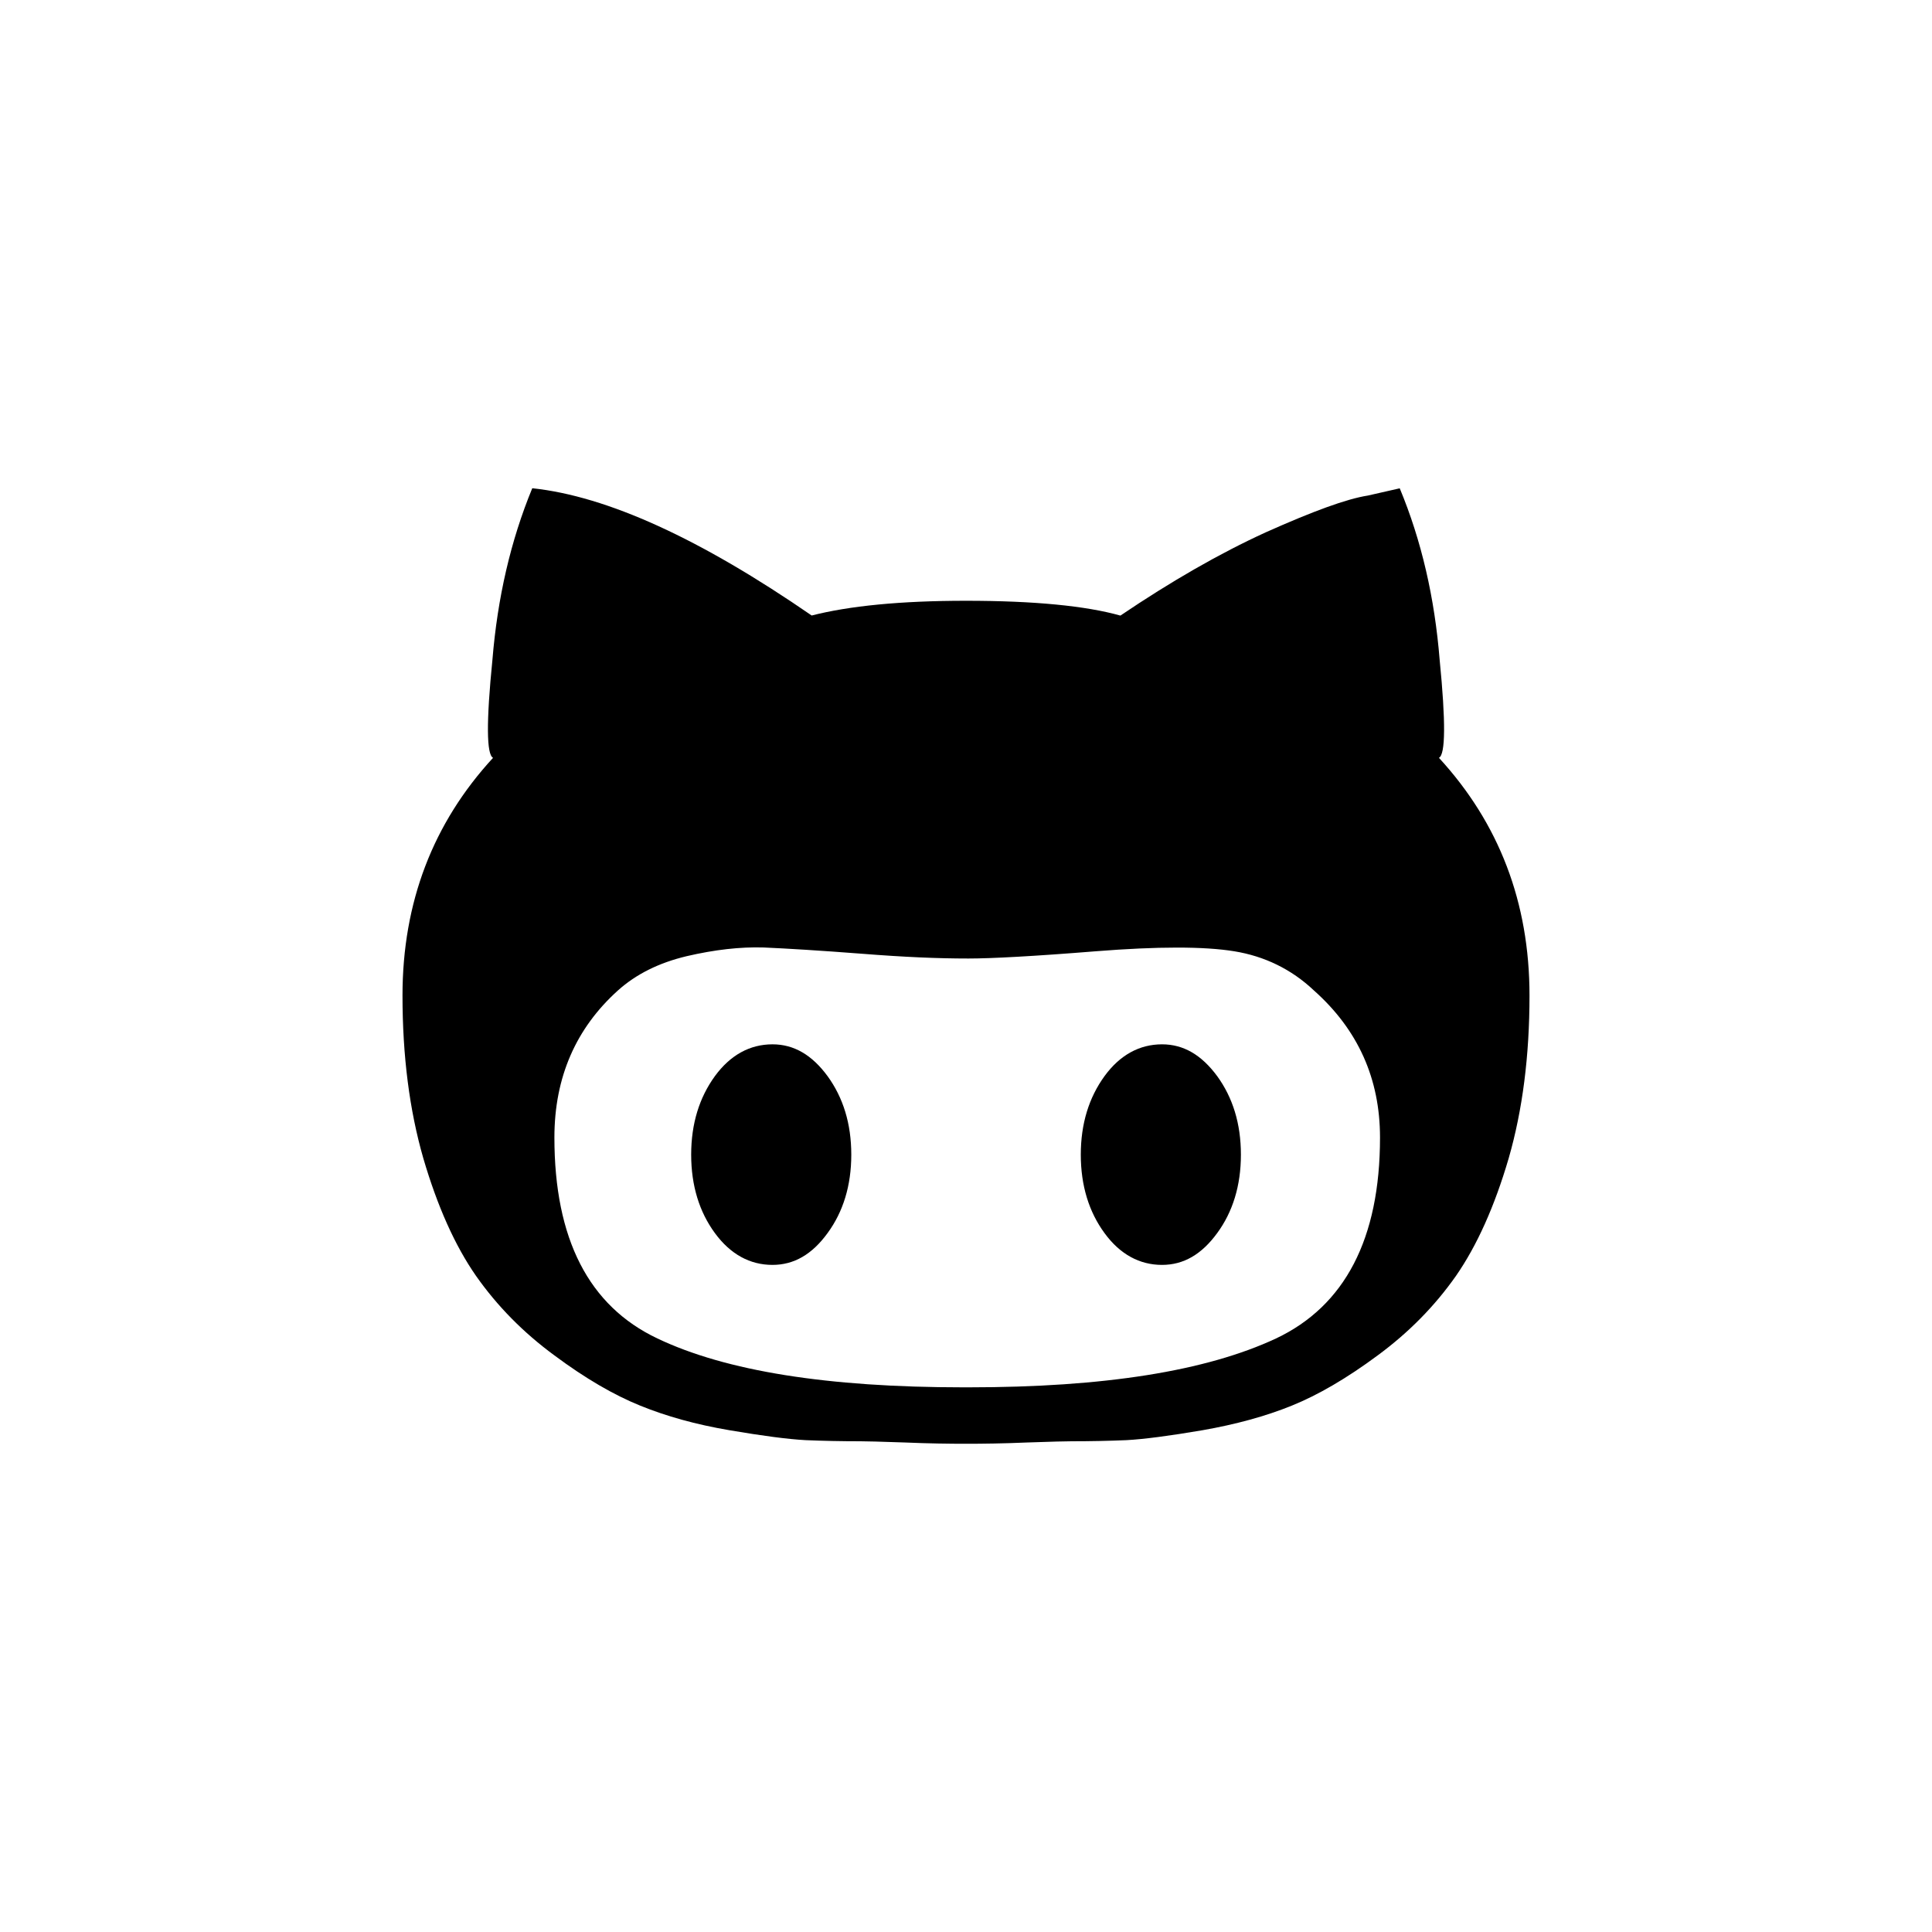
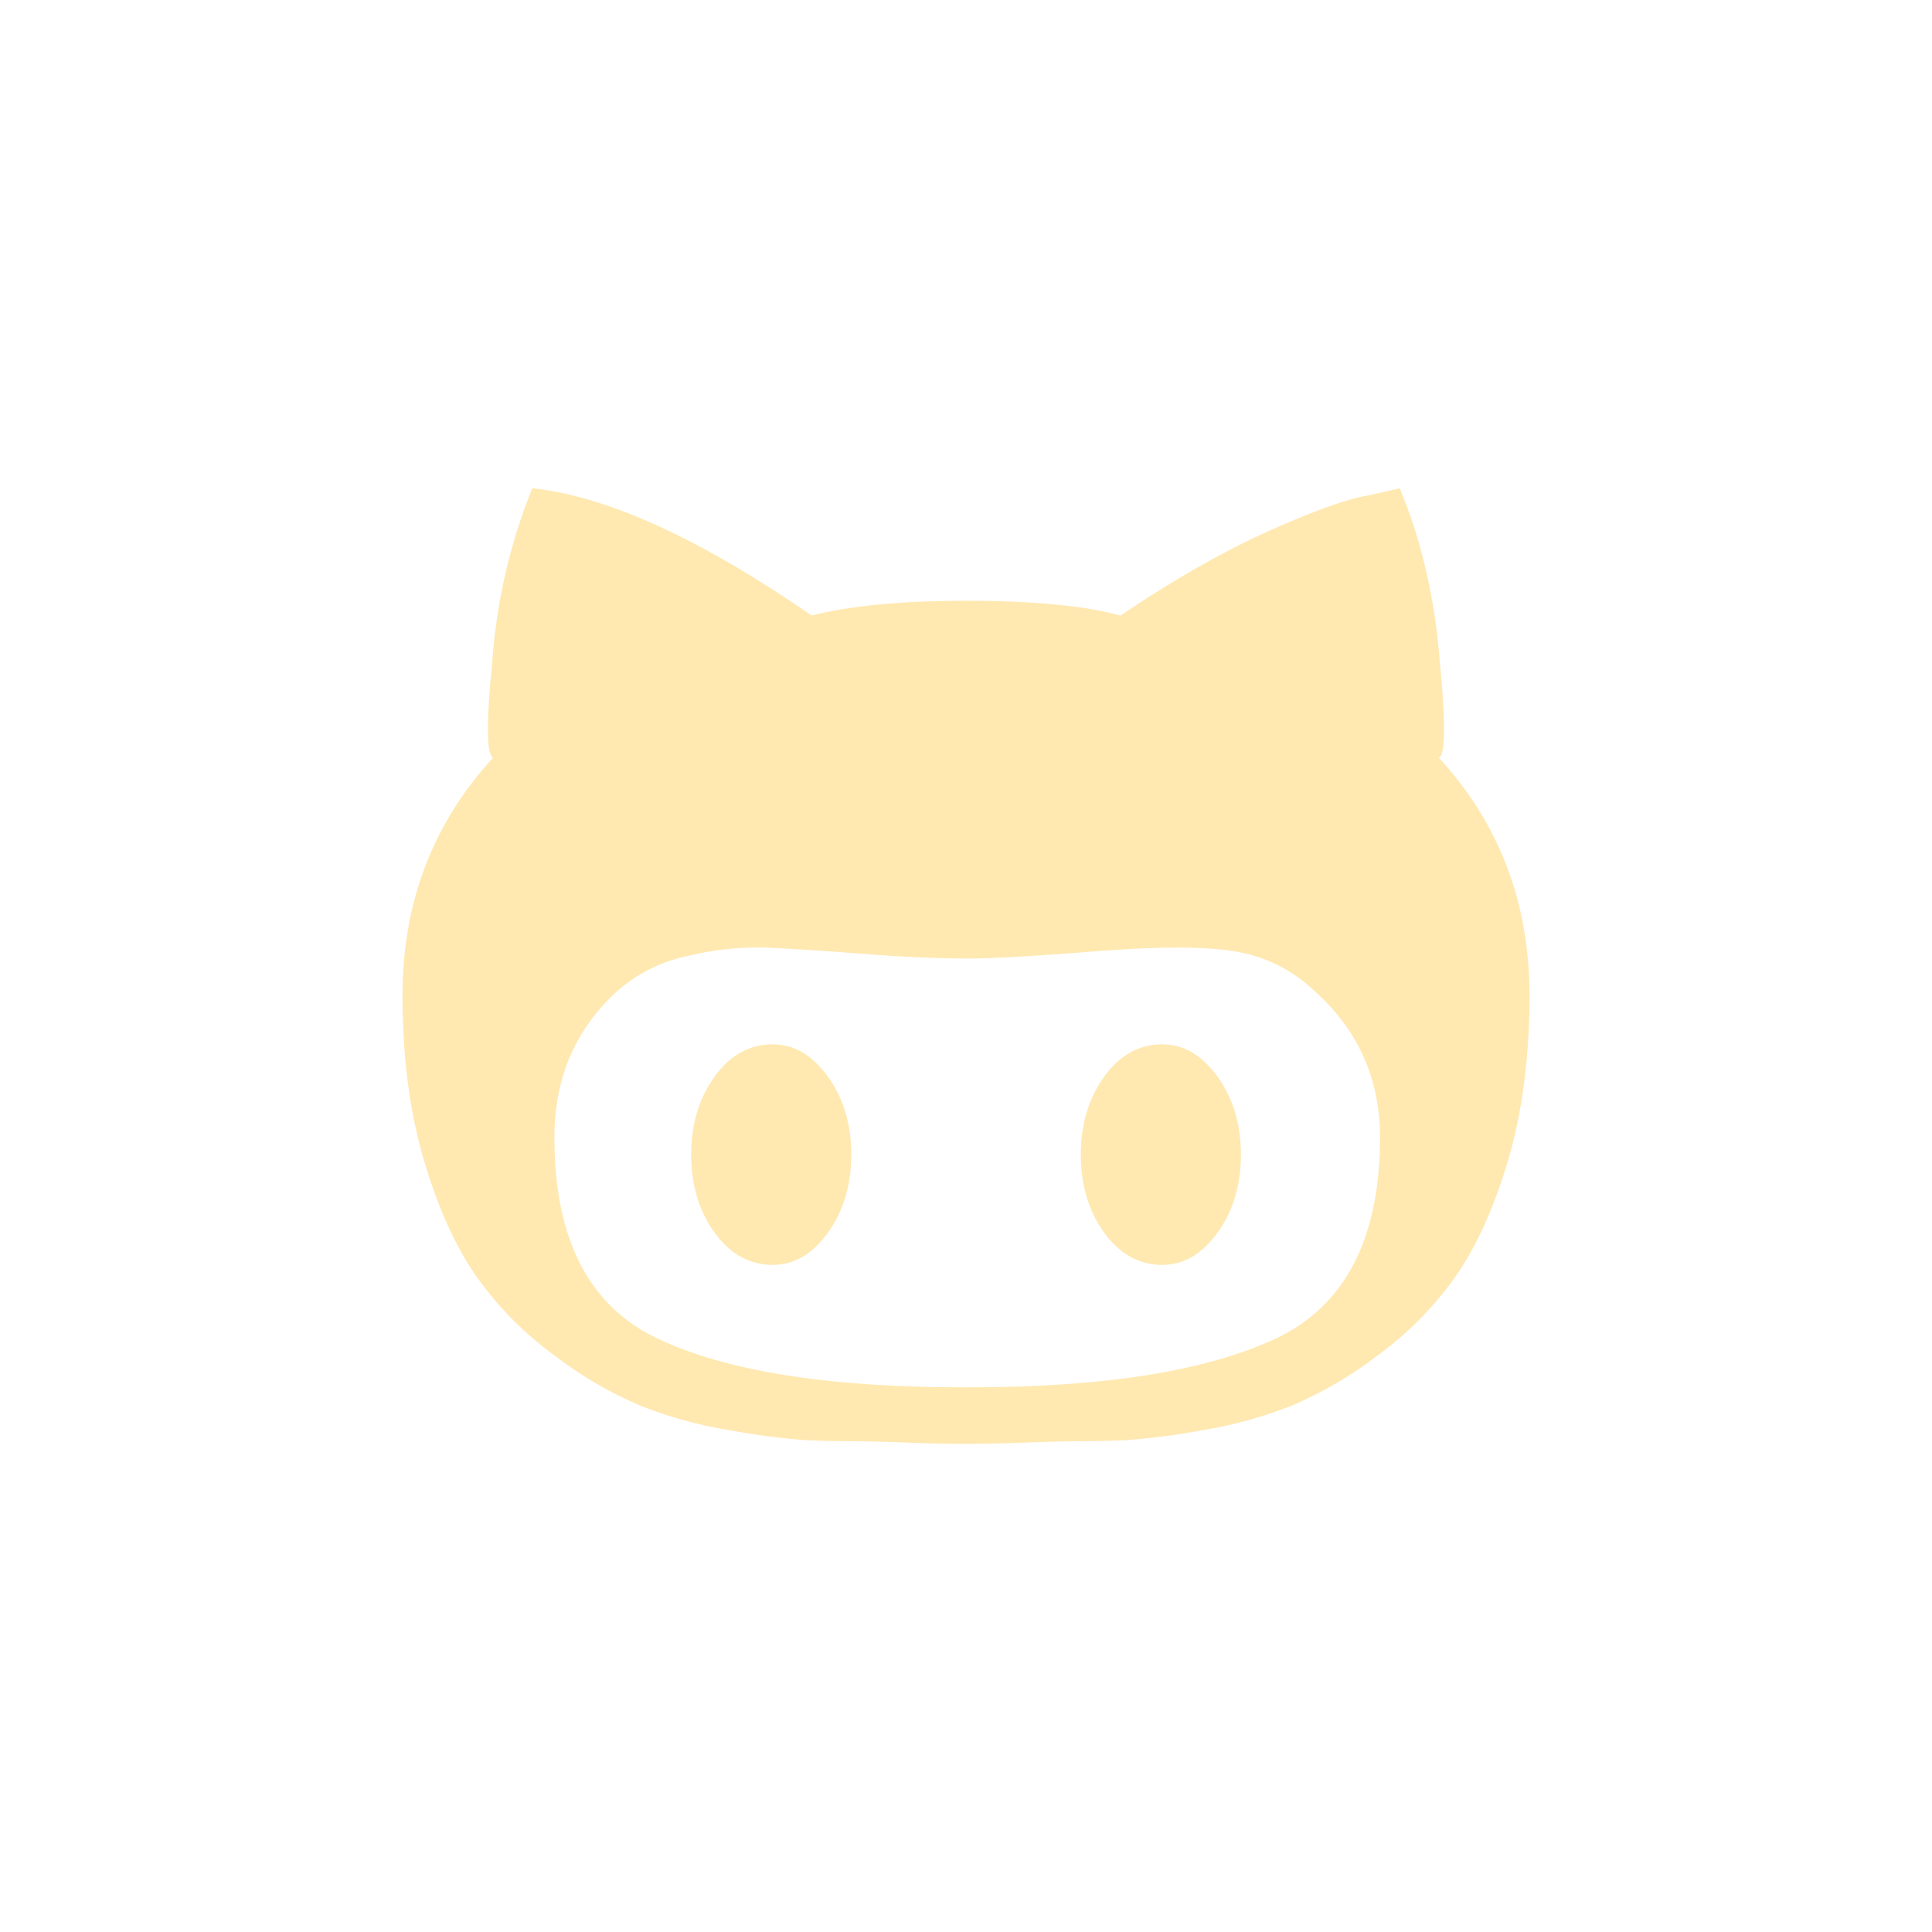
- <svg xmlns="http://www.w3.org/2000/svg" baseProfile="tiny" height="24px" id="Layer_1" version="1.2" viewBox="0 0 24 24" width="24px" xml:space="preserve">
-   <g>
-     <g>
-       <path d="M14.435,12.973c0.269,0,0.492,0.133,0.686,0.396c0.192,0.265,0.294,0.588,0.294,0.975c0,0.385-0.102,0.711-0.294,0.973    c-0.193,0.265-0.417,0.396-0.686,0.396c-0.278,0-0.522-0.131-0.715-0.396c-0.192-0.262-0.294-0.588-0.294-0.973    c0-0.387,0.102-0.71,0.294-0.975C13.912,13.105,14.156,12.973,14.435,12.973 M17.875,9.414C18.621,10.225,19,11.209,19,12.367    c0,0.748-0.086,1.423-0.259,2.023c-0.175,0.597-0.394,1.084-0.654,1.459c-0.264,0.376-0.588,0.705-0.974,0.989    c-0.386,0.286-0.741,0.492-1.065,0.623c-0.325,0.132-0.695,0.233-1.111,0.306c-0.417,0.071-0.726,0.111-0.943,0.123    c-0.213,0.009-0.438,0.014-0.685,0.014c-0.055,0-0.243,0.004-0.547,0.015c-0.301,0.013-0.56,0.016-0.762,0.016    s-0.461-0.003-0.762-0.016c-0.304-0.011-0.492-0.015-0.547-0.015c-0.246,0-0.472-0.005-0.685-0.014    c-0.218-0.012-0.526-0.052-0.943-0.123c-0.423-0.072-0.786-0.174-1.111-0.306c-0.324-0.131-0.68-0.337-1.064-0.623    c-0.387-0.284-0.711-0.613-0.975-0.989c-0.261-0.375-0.479-0.862-0.654-1.459C5.086,13.79,5,13.115,5,12.367    c0-1.158,0.379-2.143,1.125-2.953C6.043,9.373,6.04,8.967,6.117,8.197C6.18,7.426,6.344,6.715,6.612,6.065    c0.934,0.099,2.09,0.629,3.471,1.581C10.549,7.527,11.184,7.463,12,7.463c0.852,0,1.491,0.064,1.918,0.184    c0.629-0.425,1.23-0.771,1.805-1.034c0.584-0.261,1.005-0.416,1.269-0.457l0.396-0.09c0.27,0.649,0.434,1.36,0.496,2.132    C17.96,8.967,17.957,9.373,17.875,9.414 M12.03,17.234c1.688,0,2.954-0.202,3.821-0.607c0.855-0.404,1.292-1.238,1.292-2.496    c0-0.73-0.273-1.34-0.822-1.828c-0.278-0.263-0.613-0.425-0.989-0.486c-0.375-0.061-0.949-0.061-1.72,0    c-0.769,0.062-1.298,0.09-1.582,0.09c-0.385,0-0.8-0.018-1.319-0.059c-0.52-0.04-0.928-0.065-1.223-0.078    c-0.294-0.009-0.609,0.027-0.958,0.108c-0.345,0.082-0.629,0.224-0.853,0.425c-0.521,0.469-0.79,1.077-0.79,1.828    c0,1.258,0.426,2.092,1.28,2.496c0.85,0.405,2.113,0.607,3.802,0.607H12.03 M9.596,12.973c0.268,0,0.492,0.133,0.685,0.396    c0.192,0.265,0.294,0.588,0.294,0.975c0,0.385-0.102,0.711-0.294,0.973c-0.192,0.265-0.417,0.396-0.685,0.396    c-0.279,0-0.522-0.131-0.716-0.396c-0.192-0.262-0.294-0.588-0.294-0.973c0-0.387,0.102-0.71,0.294-0.975    C9.073,13.105,9.316,12.973,9.596,12.973" />
-     </g>
-   </g>
+ <svg xmlns="http://www.w3.org/2000/svg" baseProfile="tiny" version="1.2" viewBox="0 0 24 24" xml:space="preserve">
+   <path d="M14.435 12.973c.269 0 .492.133.686.396.192.265.294.588.294.975 0 .385-.102.711-.294.973-.193.265-.417.396-.686.396-.278 0-.522-.131-.715-.396-.192-.262-.294-.588-.294-.973 0-.387.102-.71.294-.975.192-.264.436-.396.715-.396m3.44-3.559c.746.811 1.125 1.795 1.125 2.953 0 .748-.086 1.423-.259 2.023-.175.597-.394 1.084-.654 1.459a4.268 4.268 0 0 1-.974.989 4.94 4.94 0 0 1-1.065.623 5.465 5.465 0 0 1-1.111.306 9 9 0 0 1-.943.123c-.213.009-.438.014-.685.014-.055 0-.243.004-.547.015a17.567 17.567 0 0 1-1.524 0 21.143 21.143 0 0 0-.547-.015c-.246 0-.472-.005-.685-.014a8.966 8.966 0 0 1-.943-.123 5.28 5.28 0 0 1-1.111-.306 4.888 4.888 0 0 1-1.064-.623 4.253 4.253 0 0 1-.975-.989c-.261-.375-.479-.862-.654-1.459-.173-.6-.259-1.275-.259-2.023 0-1.158.379-2.143 1.125-2.953-.082-.041-.085-.447-.008-1.217a7.071 7.071 0 0 1 .495-2.132c.934.099 2.09.629 3.471 1.581.466-.119 1.101-.183 1.917-.183.852 0 1.491.064 1.918.184.629-.425 1.23-.771 1.805-1.034.584-.261 1.005-.416 1.269-.457l.396-.09c.27.649.434 1.36.496 2.132.076.769.073 1.175-.009 1.216m-5.845 7.82c1.688 0 2.954-.202 3.821-.607.855-.404 1.292-1.238 1.292-2.496 0-.73-.273-1.34-.822-1.828a1.845 1.845 0 0 0-.989-.486c-.375-.061-.949-.061-1.72 0-.769.062-1.298.09-1.582.09-.385 0-.8-.018-1.319-.059-.52-.04-.928-.065-1.223-.078a3.727 3.727 0 0 0-.958.108 1.913 1.913 0 0 0-.853.425c-.521.469-.79 1.077-.79 1.828 0 1.258.426 2.092 1.28 2.496.85.405 2.113.607 3.802.607h.061m-2.434-4.261c.268 0 .492.133.685.396.192.265.294.588.294.975 0 .385-.102.711-.294.973-.192.265-.417.396-.685.396-.279 0-.522-.131-.716-.396-.192-.262-.294-.588-.294-.973 0-.387.102-.71.294-.975.193-.264.436-.396.716-.396" fill="#ffe9b1" class="fill-000000" />
</svg>
